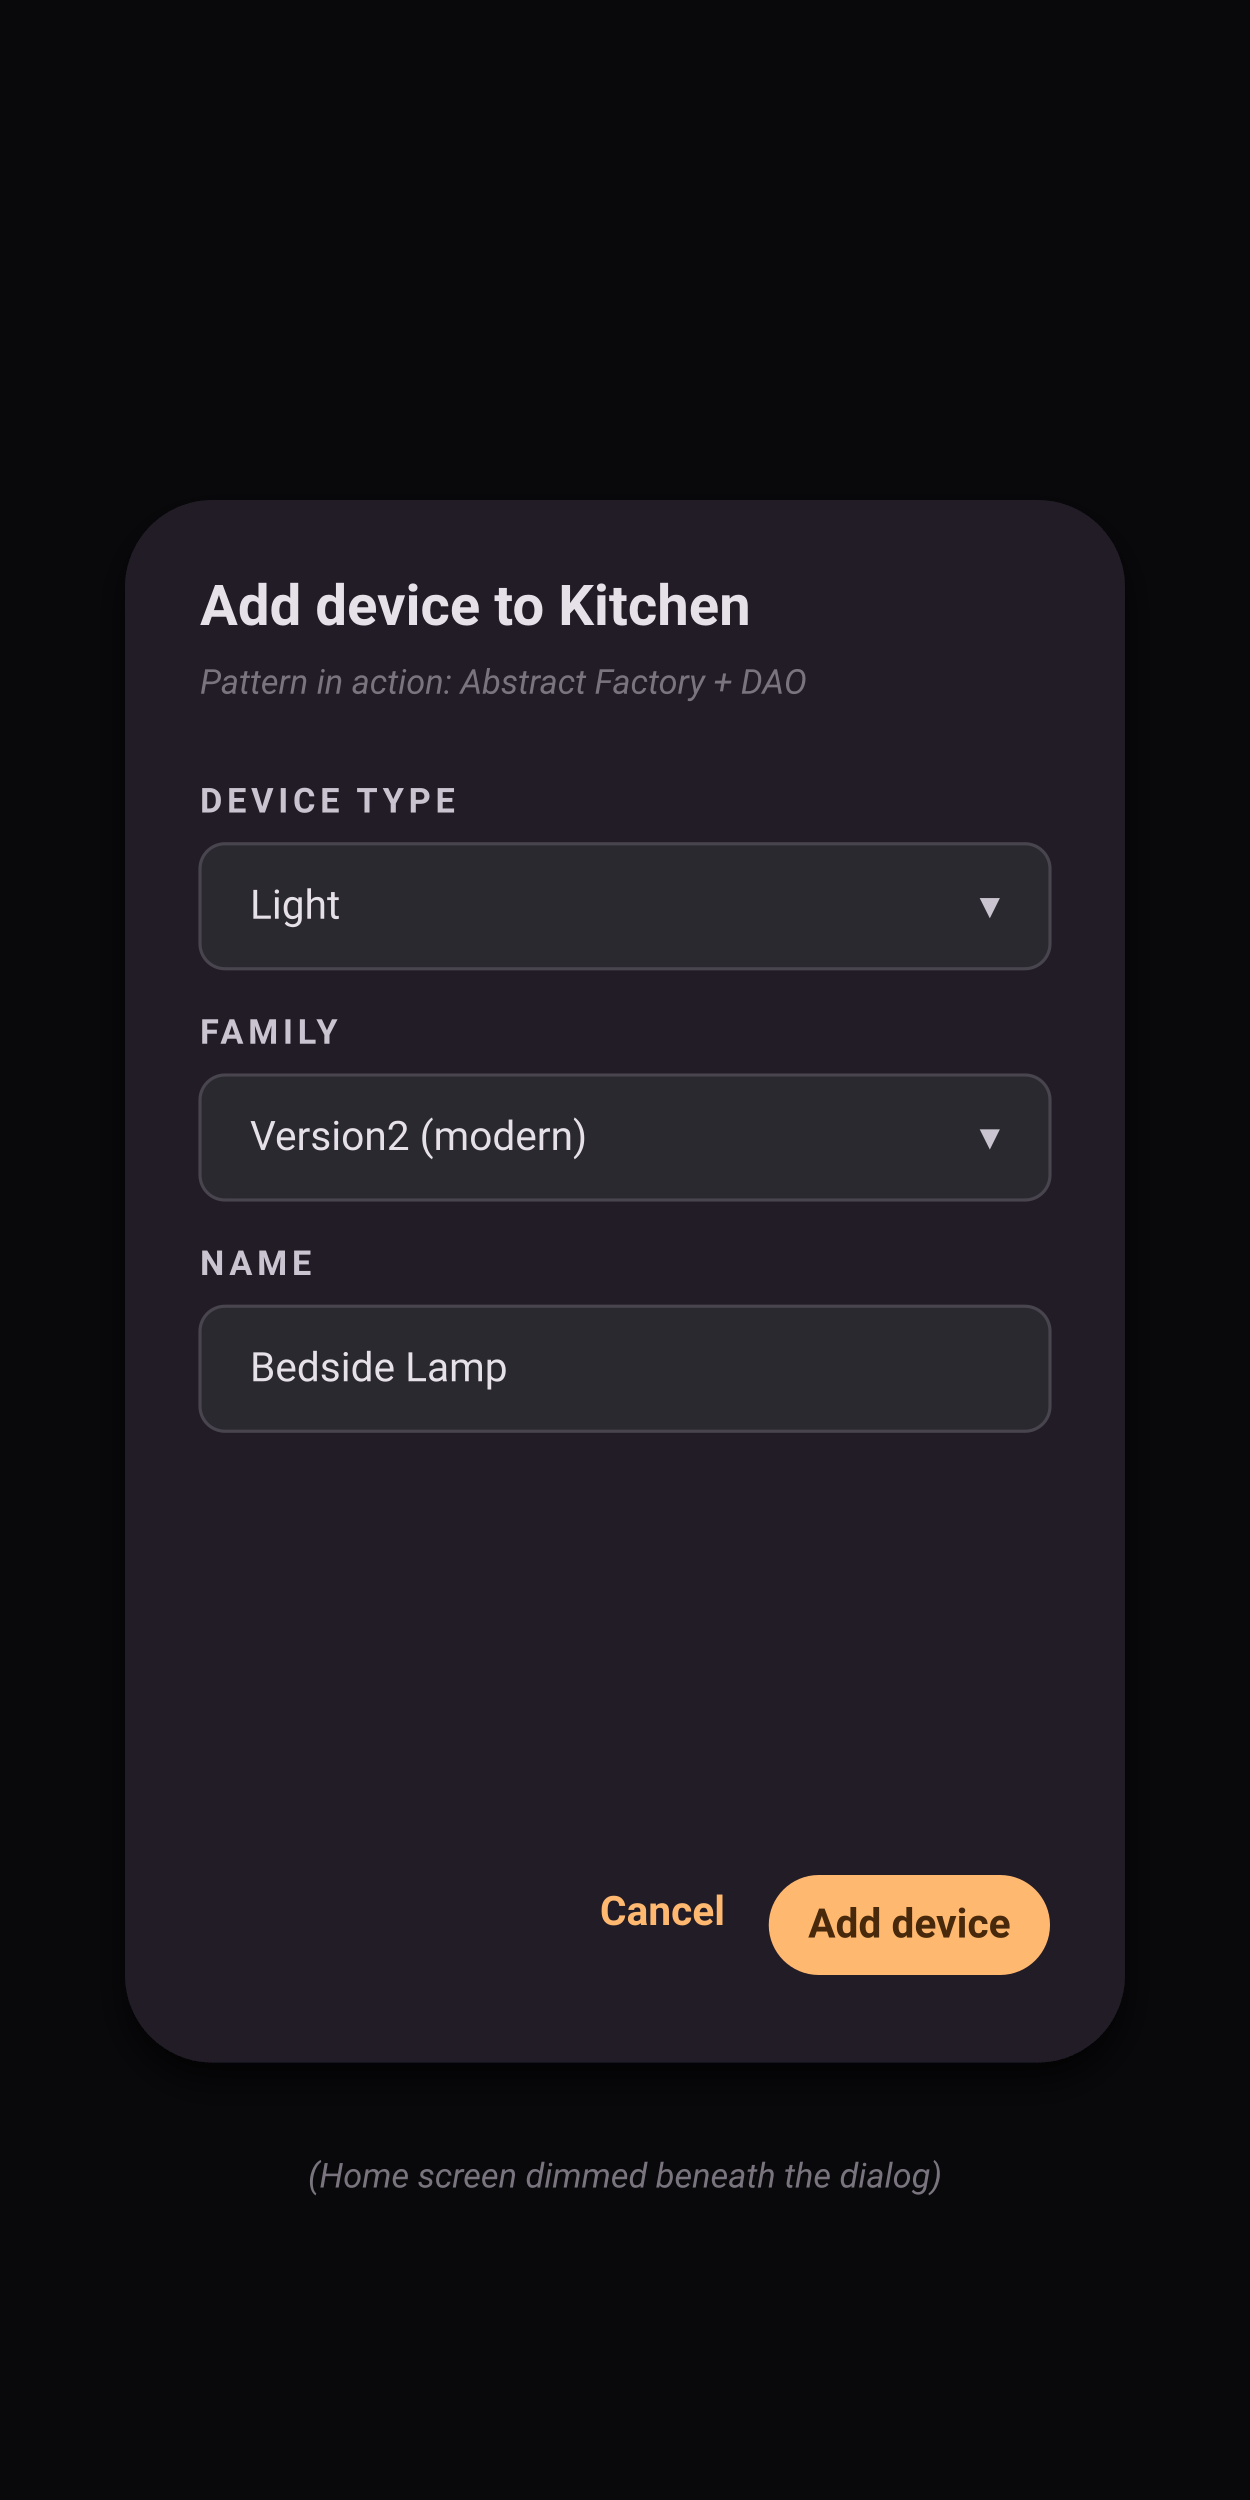
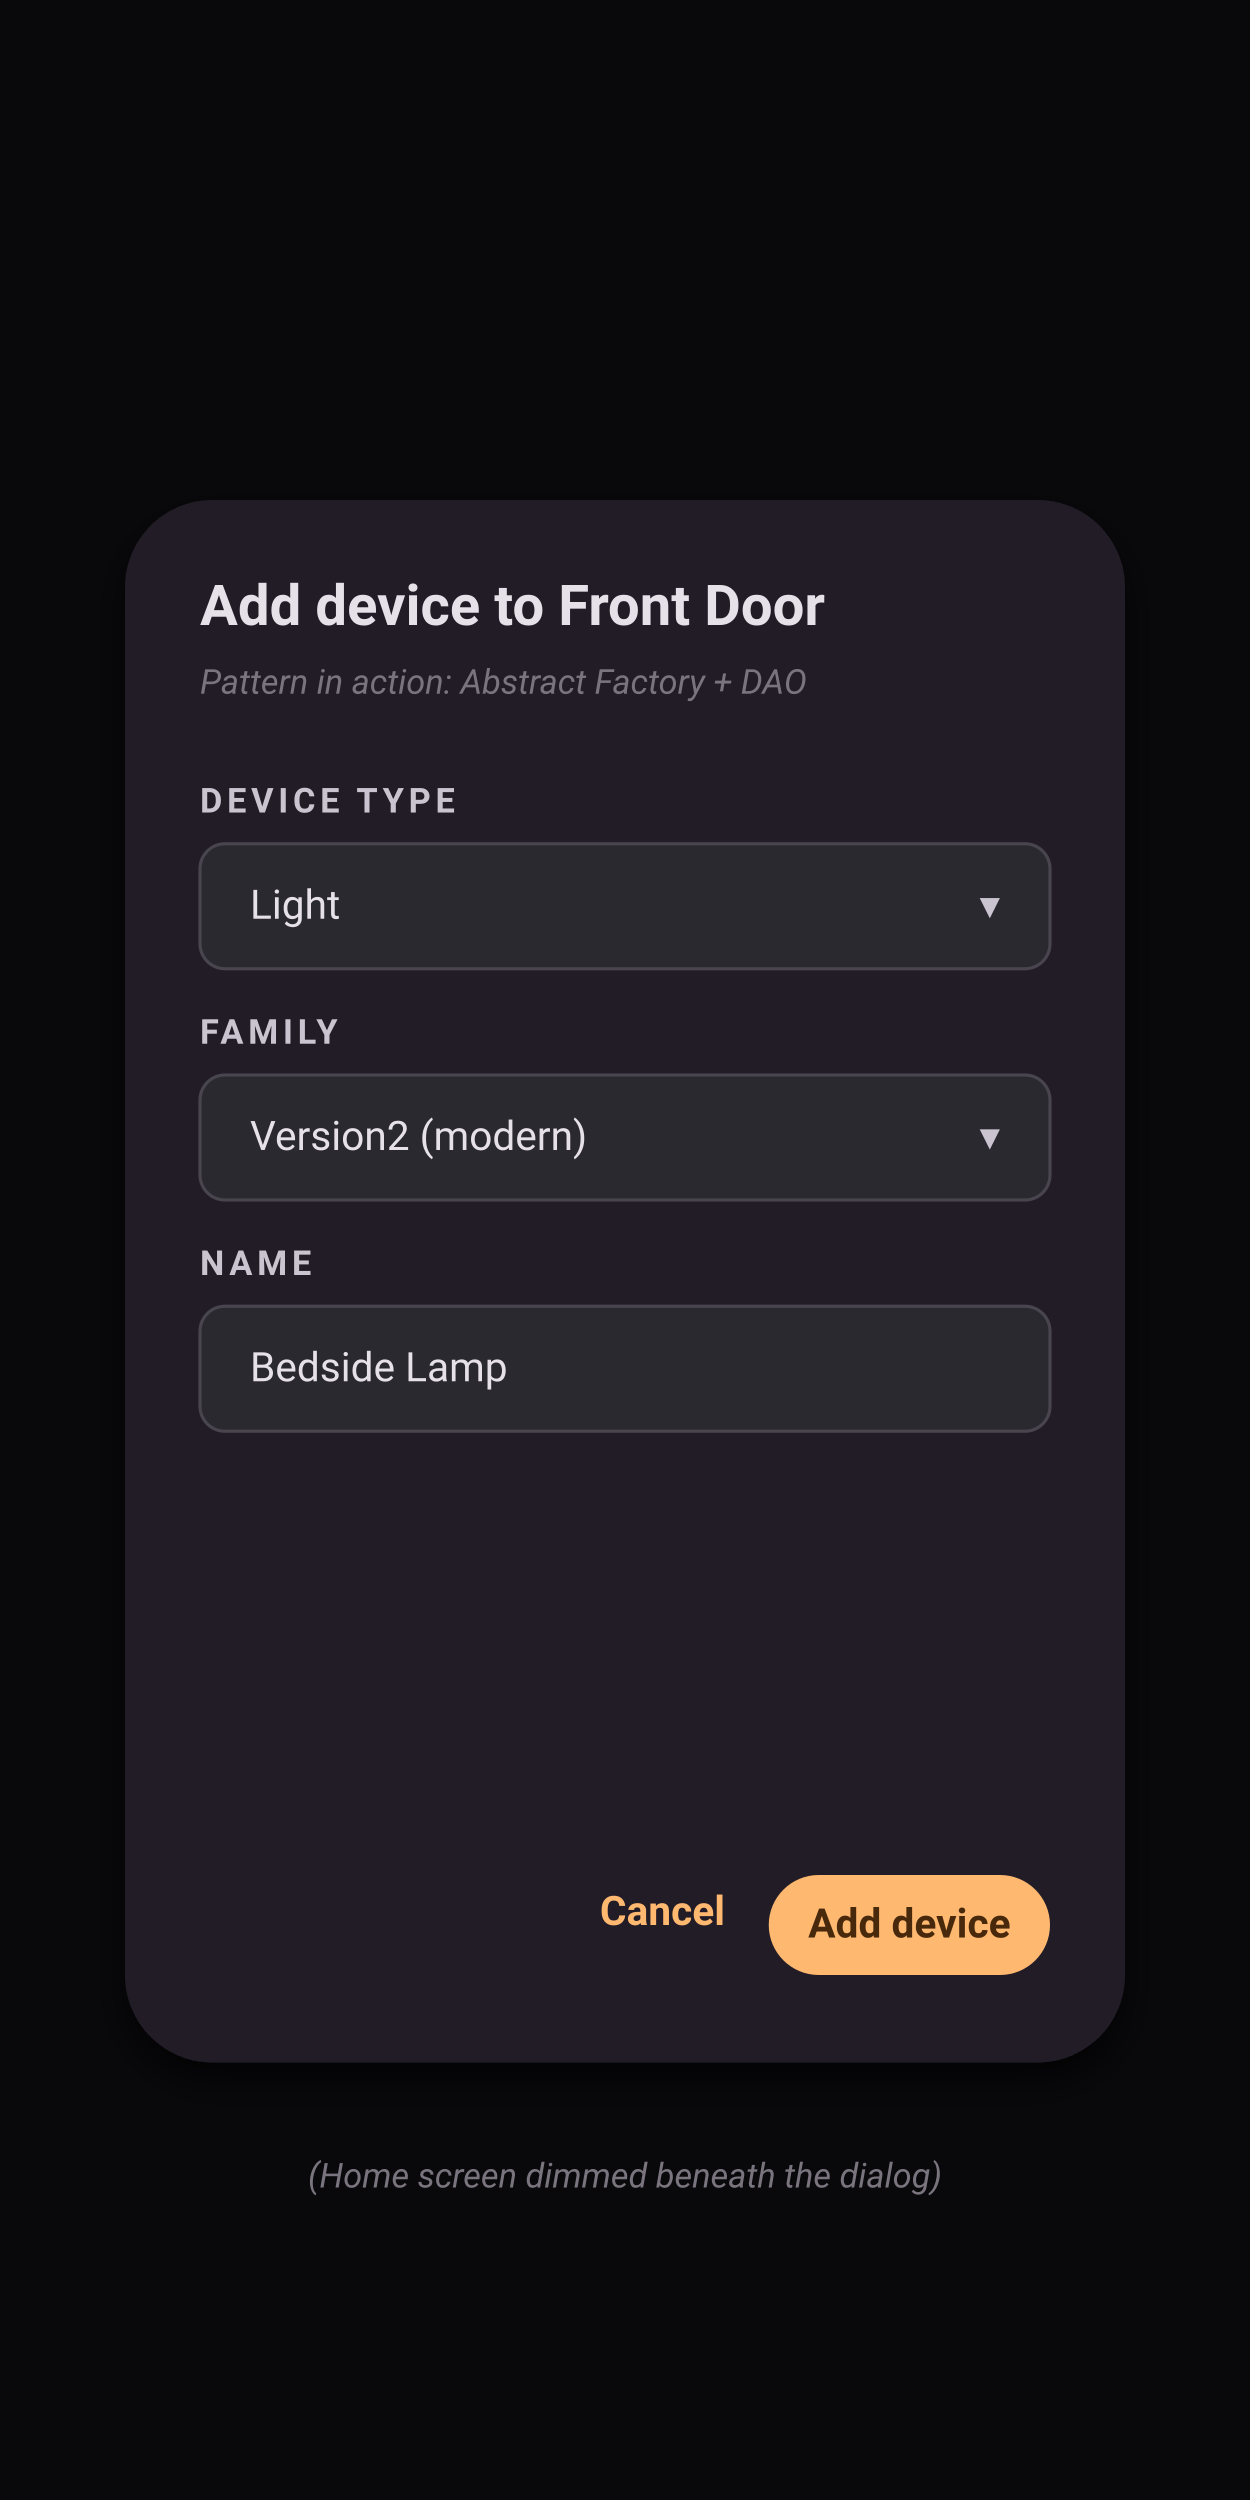
<svg xmlns="http://www.w3.org/2000/svg" viewBox="0 0 400 800" font-family="'Roboto', 'Segoe UI', sans-serif">
  <rect width="400" height="800" fill="#141218" />
  <rect width="400" height="800" fill="#000000" opacity="0.55" />
-   <rect x="40" y="160" width="320" height="500" rx="28" fill="#211F26" filter="url(#shadow)" />
  <defs>
    <filter id="shadow" x="-10%" y="-10%" width="120%" height="120%">
      <feDropShadow dx="0" dy="6" stdDeviation="6" flood-color="rgba(0,0,0,0.7)" />
    </filter>
  </defs>
-   <text x="64" y="200" fill="#E6E0E9" font-size="18" font-weight="bold">Add device to Kitchen</text>
+   <rect x="40" y="160" width="320" height="500" rx="28" fill="#211F26" filter="url(#shadow)" />
+   <text x="64" y="200" fill="#E6E0E9" font-size="18" font-weight="bold">Add device to Front Door</text>
  <text x="64" y="222" fill="#79747E" font-size="11" font-style="italic">Pattern in action: Abstract Factory + DAO</text>
  <text x="64" y="260" fill="#CAC4D0" font-size="11" letter-spacing="1.5" font-weight="bold">DEVICE TYPE</text>
  <rect x="64" y="270" width="272" height="40" rx="8" fill="#2B2930" stroke="#49454F" />
  <text x="80" y="294" fill="#E6E0E9" font-size="13">Light</text>
  <text x="320" y="294" fill="#CAC4D0" font-size="13" text-anchor="end">▾</text>
  <text x="64" y="334" fill="#CAC4D0" font-size="11" letter-spacing="1.5" font-weight="bold">FAMILY</text>
  <rect x="64" y="344" width="272" height="40" rx="8" fill="#2B2930" stroke="#49454F" />
  <text x="80" y="368" fill="#E6E0E9" font-size="13">Version2 (modern)</text>
  <text x="320" y="368" fill="#CAC4D0" font-size="13" text-anchor="end">▾</text>
  <text x="64" y="408" fill="#CAC4D0" font-size="11" letter-spacing="1.5" font-weight="bold">NAME</text>
  <rect x="64" y="418" width="272" height="40" rx="8" fill="#2B2930" stroke="#49454F" />
  <text x="80" y="442" fill="#E6E0E9" font-size="13">Bedside Lamp</text>
-   <text x="64" y="488" fill="#79747E" font-size="11" font-style="italic" />
  <text x="232" y="616" fill="#FFB870" font-size="13" font-weight="bold" text-anchor="end">Cancel</text>
  <rect x="246" y="600" width="90" height="32" rx="16" fill="#FFB870" />
  <text x="291" y="620" fill="#48290B" font-size="13" font-weight="bold" text-anchor="middle">Add device</text>
  <text x="200" y="700" fill="#79747E" font-size="11" text-anchor="middle" font-style="italic">(Home screen dimmed beneath the dialog)</text>
</svg>
